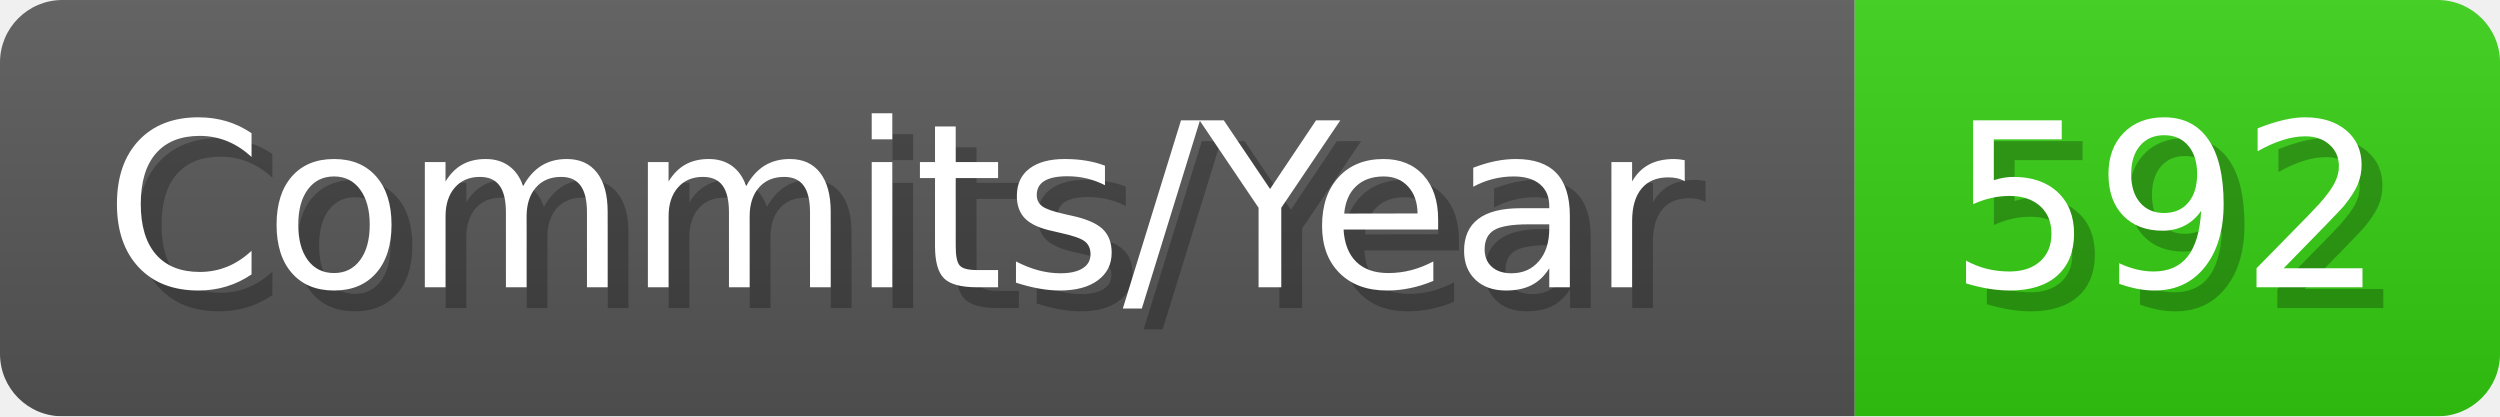
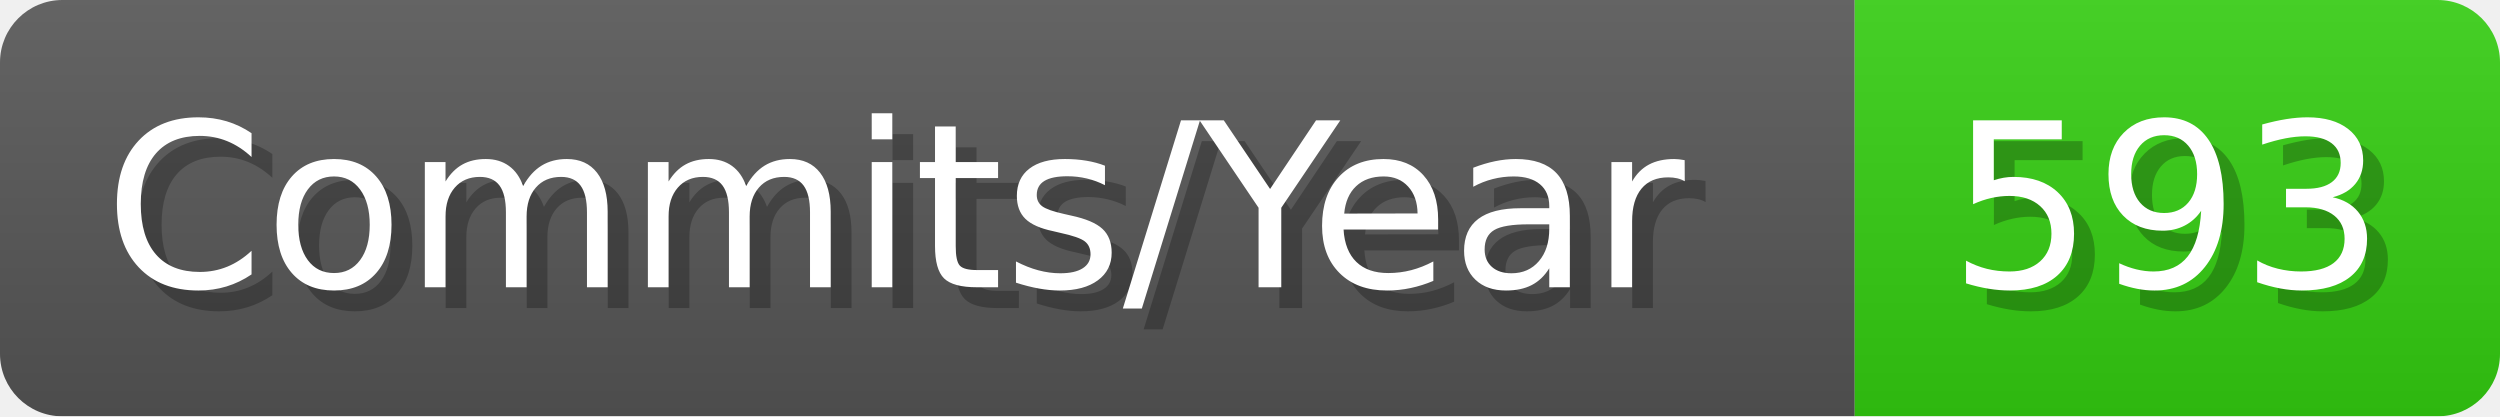
- <svg xmlns="http://www.w3.org/2000/svg" width="120.1" height="20" viewBox="0 0 1201 200" role="img" aria-label="Commits/Year: 592">
+ <svg xmlns="http://www.w3.org/2000/svg" width="120.1" height="20" viewBox="0 0 1201 200" role="img" aria-label="Commits/Year: 593">
  <linearGradient id="aUPdi" x2="0" y2="100%">
    <stop offset="0" stop-opacity=".1" stop-color="#EEE" />
    <stop offset="1" stop-opacity=".1" />
  </linearGradient>
  <mask id="WfAiQ">
    <rect width="1201" height="200" rx="30" fill="#FFF" />
  </mask>
  <g mask="url(#WfAiQ)">
    <rect width="891" height="200" fill="#555" />
    <rect width="310" height="200" fill="#3C1" x="891" />
    <rect width="1201" height="200" fill="url(#aUPdi)" />
  </g>
  <g aria-hidden="true" fill="#fff" text-anchor="start" font-family="Verdana,DejaVu Sans,sans-serif" font-size="110">
    <text x="60" y="148" textLength="791" fill="#000" opacity="0.25">Commits/Year</text>
    <text x="50" y="138" textLength="791">Commits/Year</text>
-     <text x="946" y="148" textLength="210" fill="#000" opacity="0.25">592</text>
-     <text x="936" y="138" textLength="210">592</text>
+     <text x="946" y="148" textLength="210" fill="#000" opacity="0.25">593</text>
+     <text x="936" y="138" textLength="210">593</text>
  </g>
</svg>
